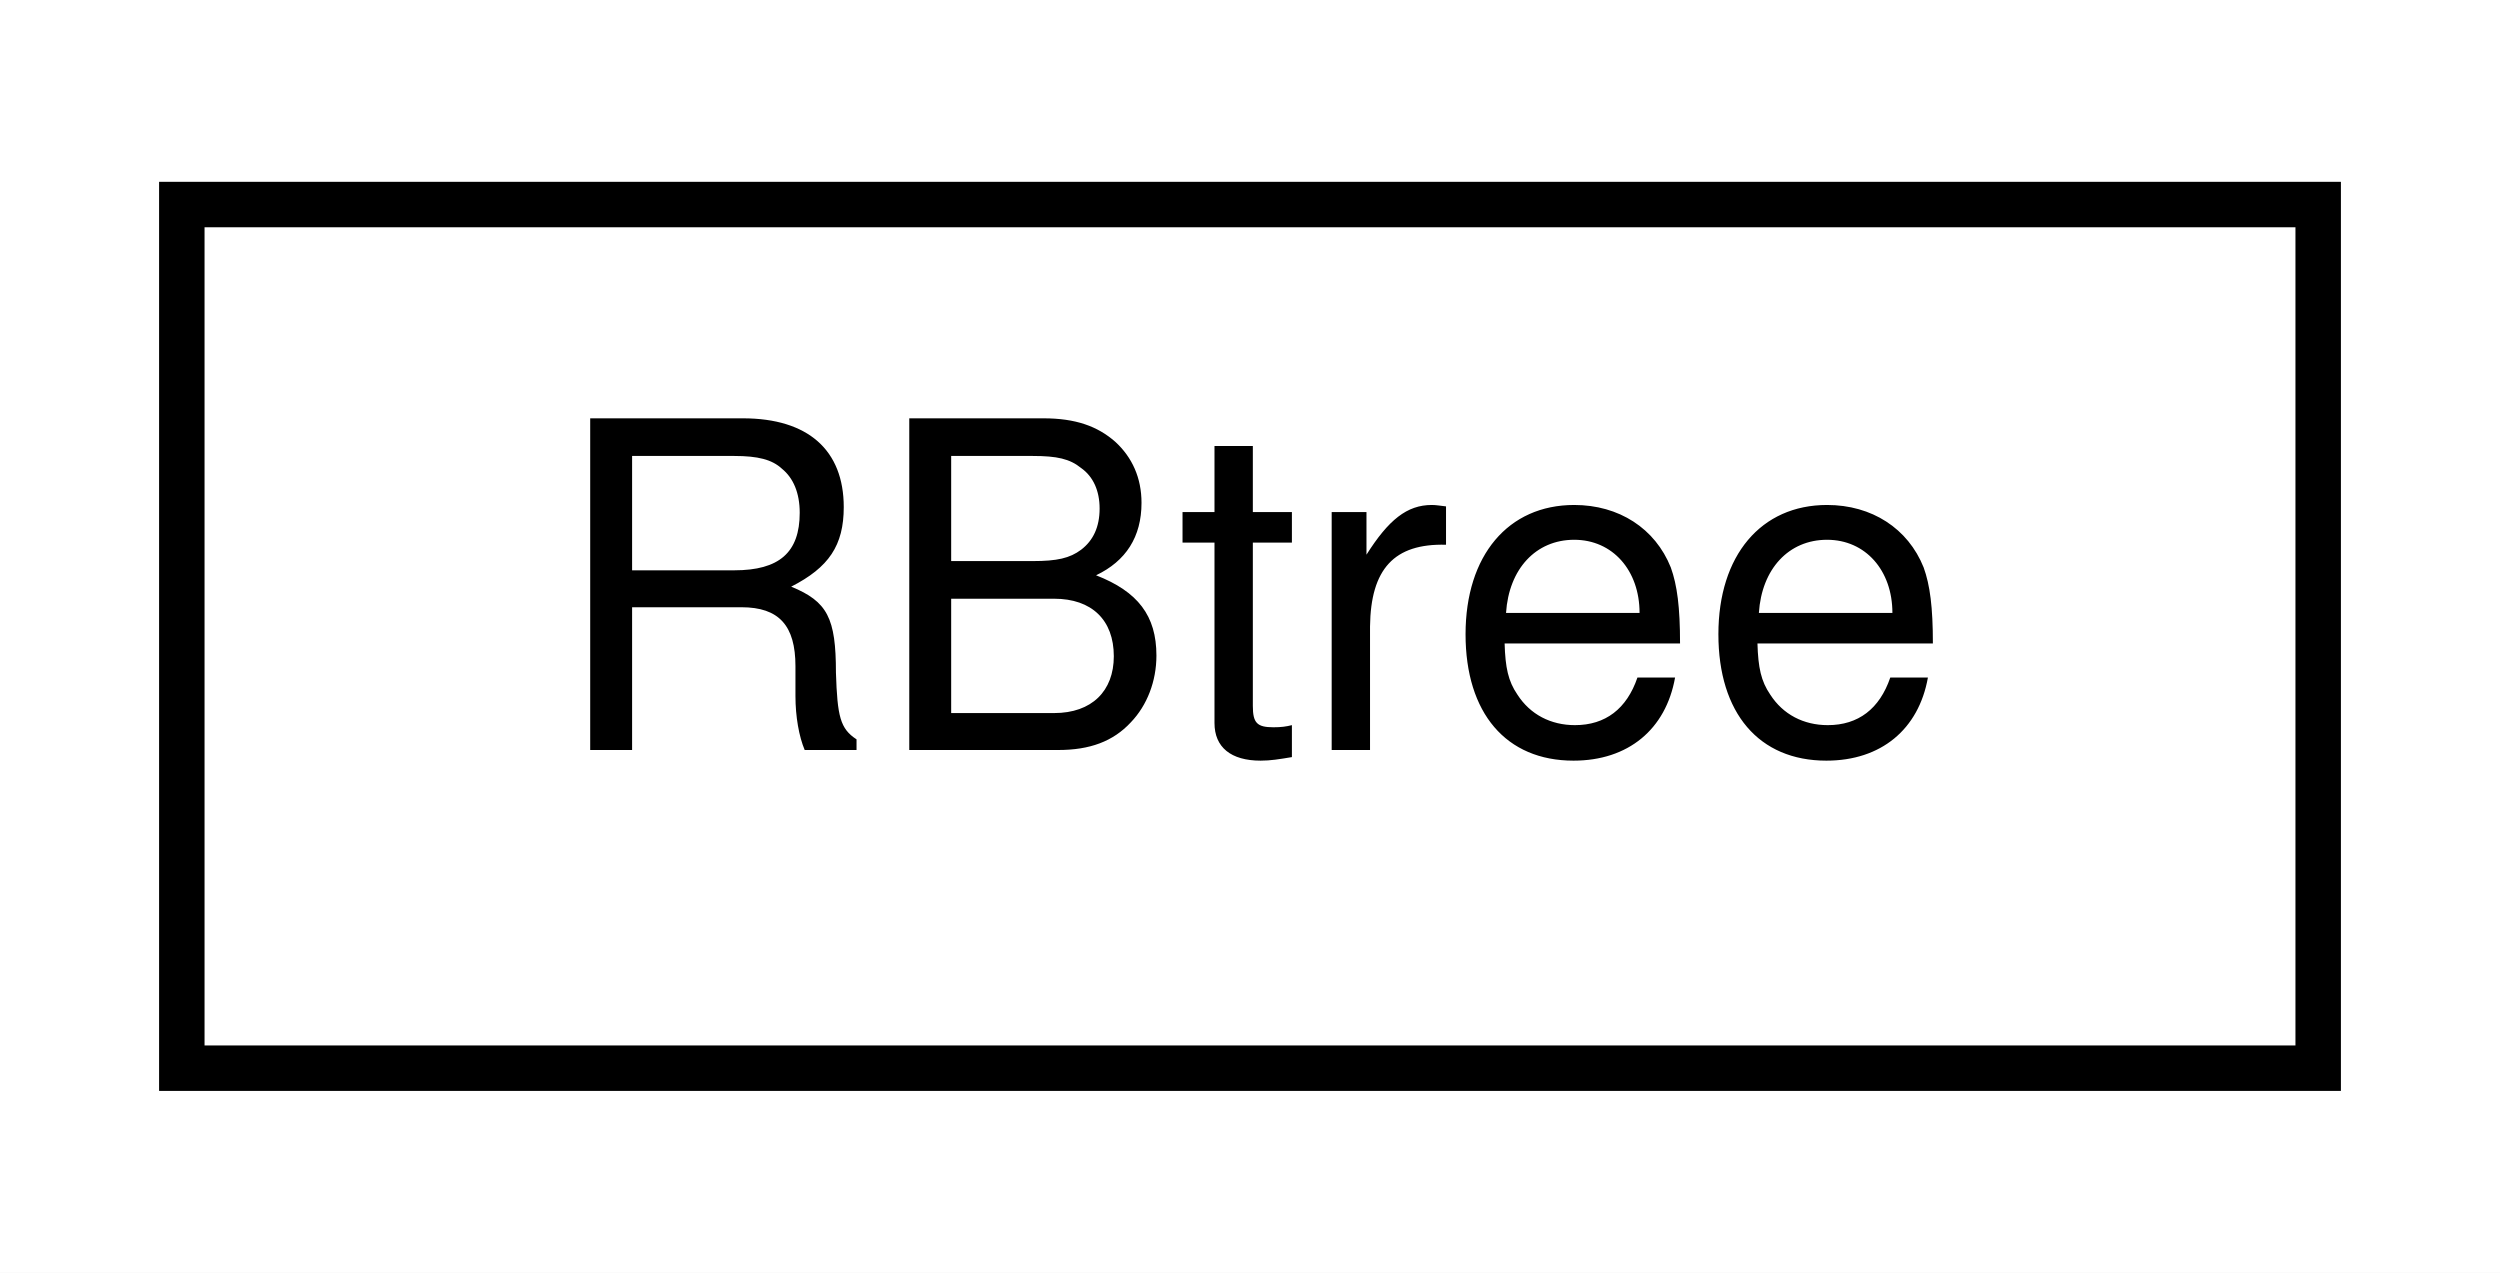
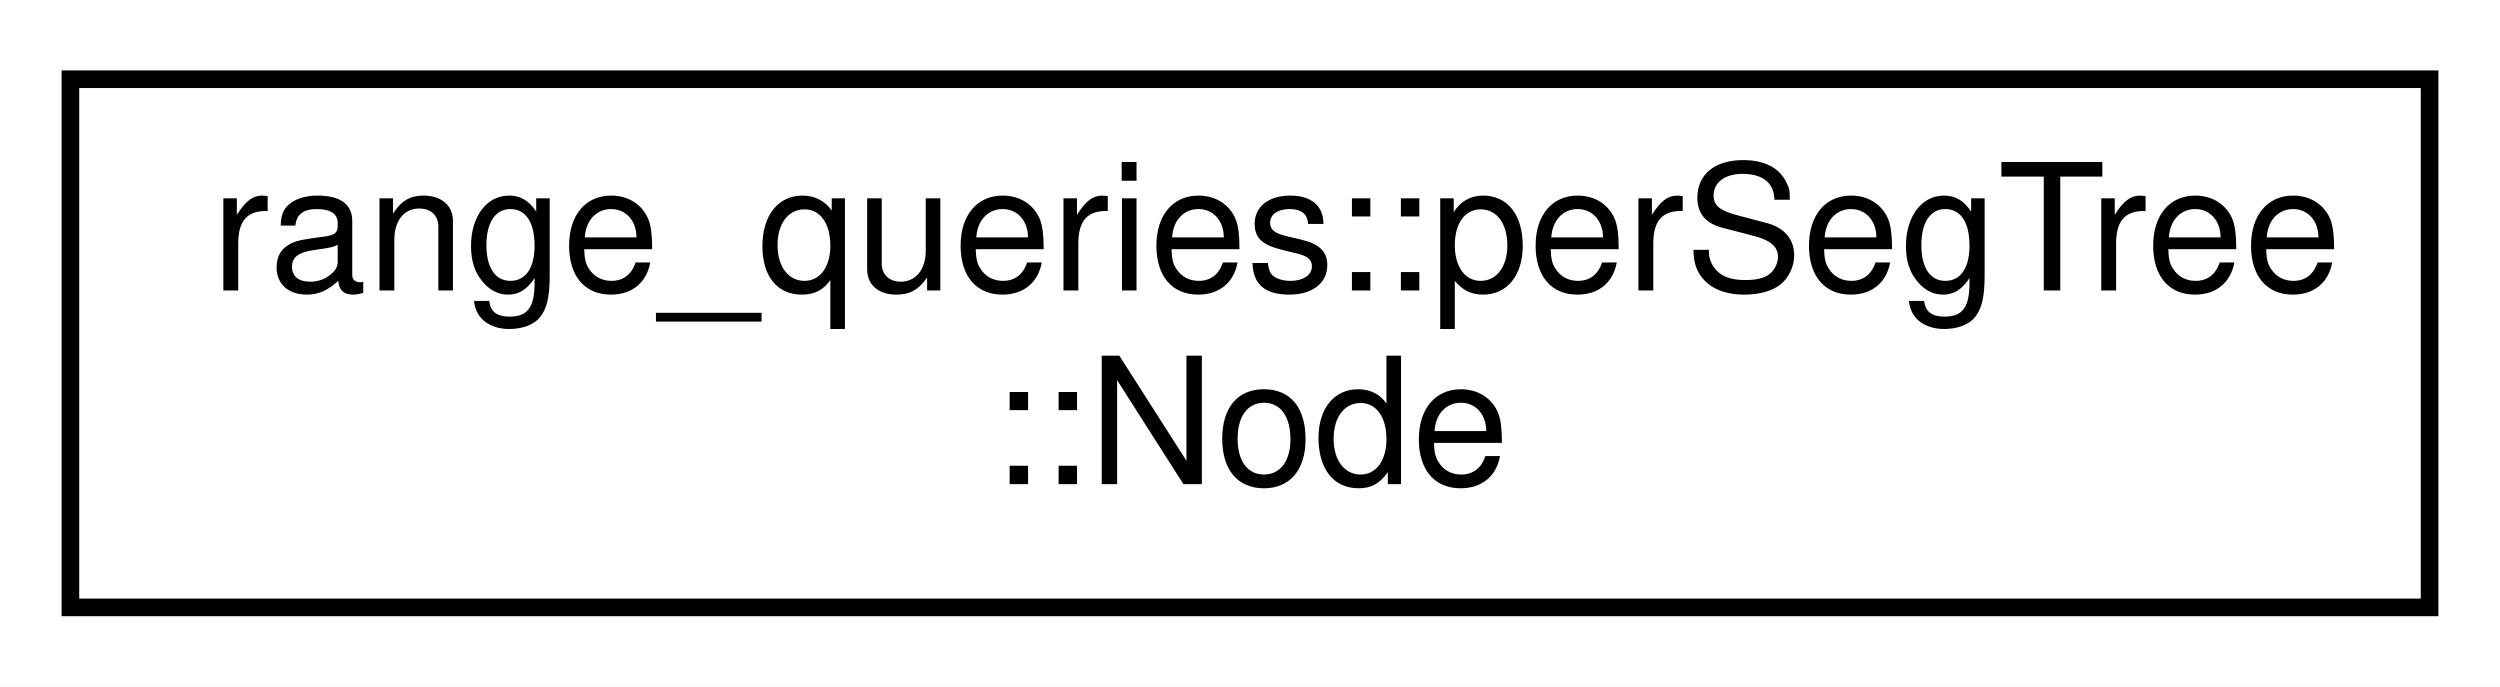
- <svg xmlns="http://www.w3.org/2000/svg" xmlns:xlink="http://www.w3.org/1999/xlink" width="55pt" height="28pt" viewBox="0.00 0.00 55.00 28.00">
-   <g id="graph0" class="graph" transform="scale(1 1) rotate(0) translate(4 24)">
-     <polygon fill="white" stroke="transparent" points="-4,4 -4,-24 51,-24 51,4 -4,4" />
+ <svg xmlns="http://www.w3.org/2000/svg" xmlns:xlink="http://www.w3.org/1999/xlink" width="142pt" height="39pt" viewBox="0.00 0.00 142.00 39.00">
+   <g id="graph0" class="graph" transform="scale(1 1) rotate(0) translate(4 35)">
+     <polygon fill="white" stroke="transparent" points="-4,4 -4,-35 138,-35 138,4 -4,4" />
    <g id="node1" class="node">
      <g id="a_node1">
-         <a xlink:href="d8/d72/class_r_btree.html" target="_top" xlink:title=" ">
-           <polygon fill="white" stroke="black" points="0,-0.5 0,-19.5 47,-19.5 47,-0.5 0,-0.5" />
-           <text text-anchor="middle" x="23.5" y="-7.5" font-family="Helvetica,sans-Serif" font-size="10.00">RBtree</text>
+         <a xlink:href="d5/d66/classrange__queries_1_1per_seg_tree_1_1_node.html" target="_top" xlink:title=" ">
+           <polygon fill="white" stroke="black" points="0,-0.5 0,-30.5 134,-30.5 134,-0.5 0,-0.5" />
+           <text text-anchor="start" x="8" y="-18.5" font-family="Helvetica,sans-Serif" font-size="10.00">range_queries::perSegTree</text>
+           <text text-anchor="middle" x="67" y="-7.5" font-family="Helvetica,sans-Serif" font-size="10.00">::Node</text>
        </a>
      </g>
    </g>
  </g>
</svg>
